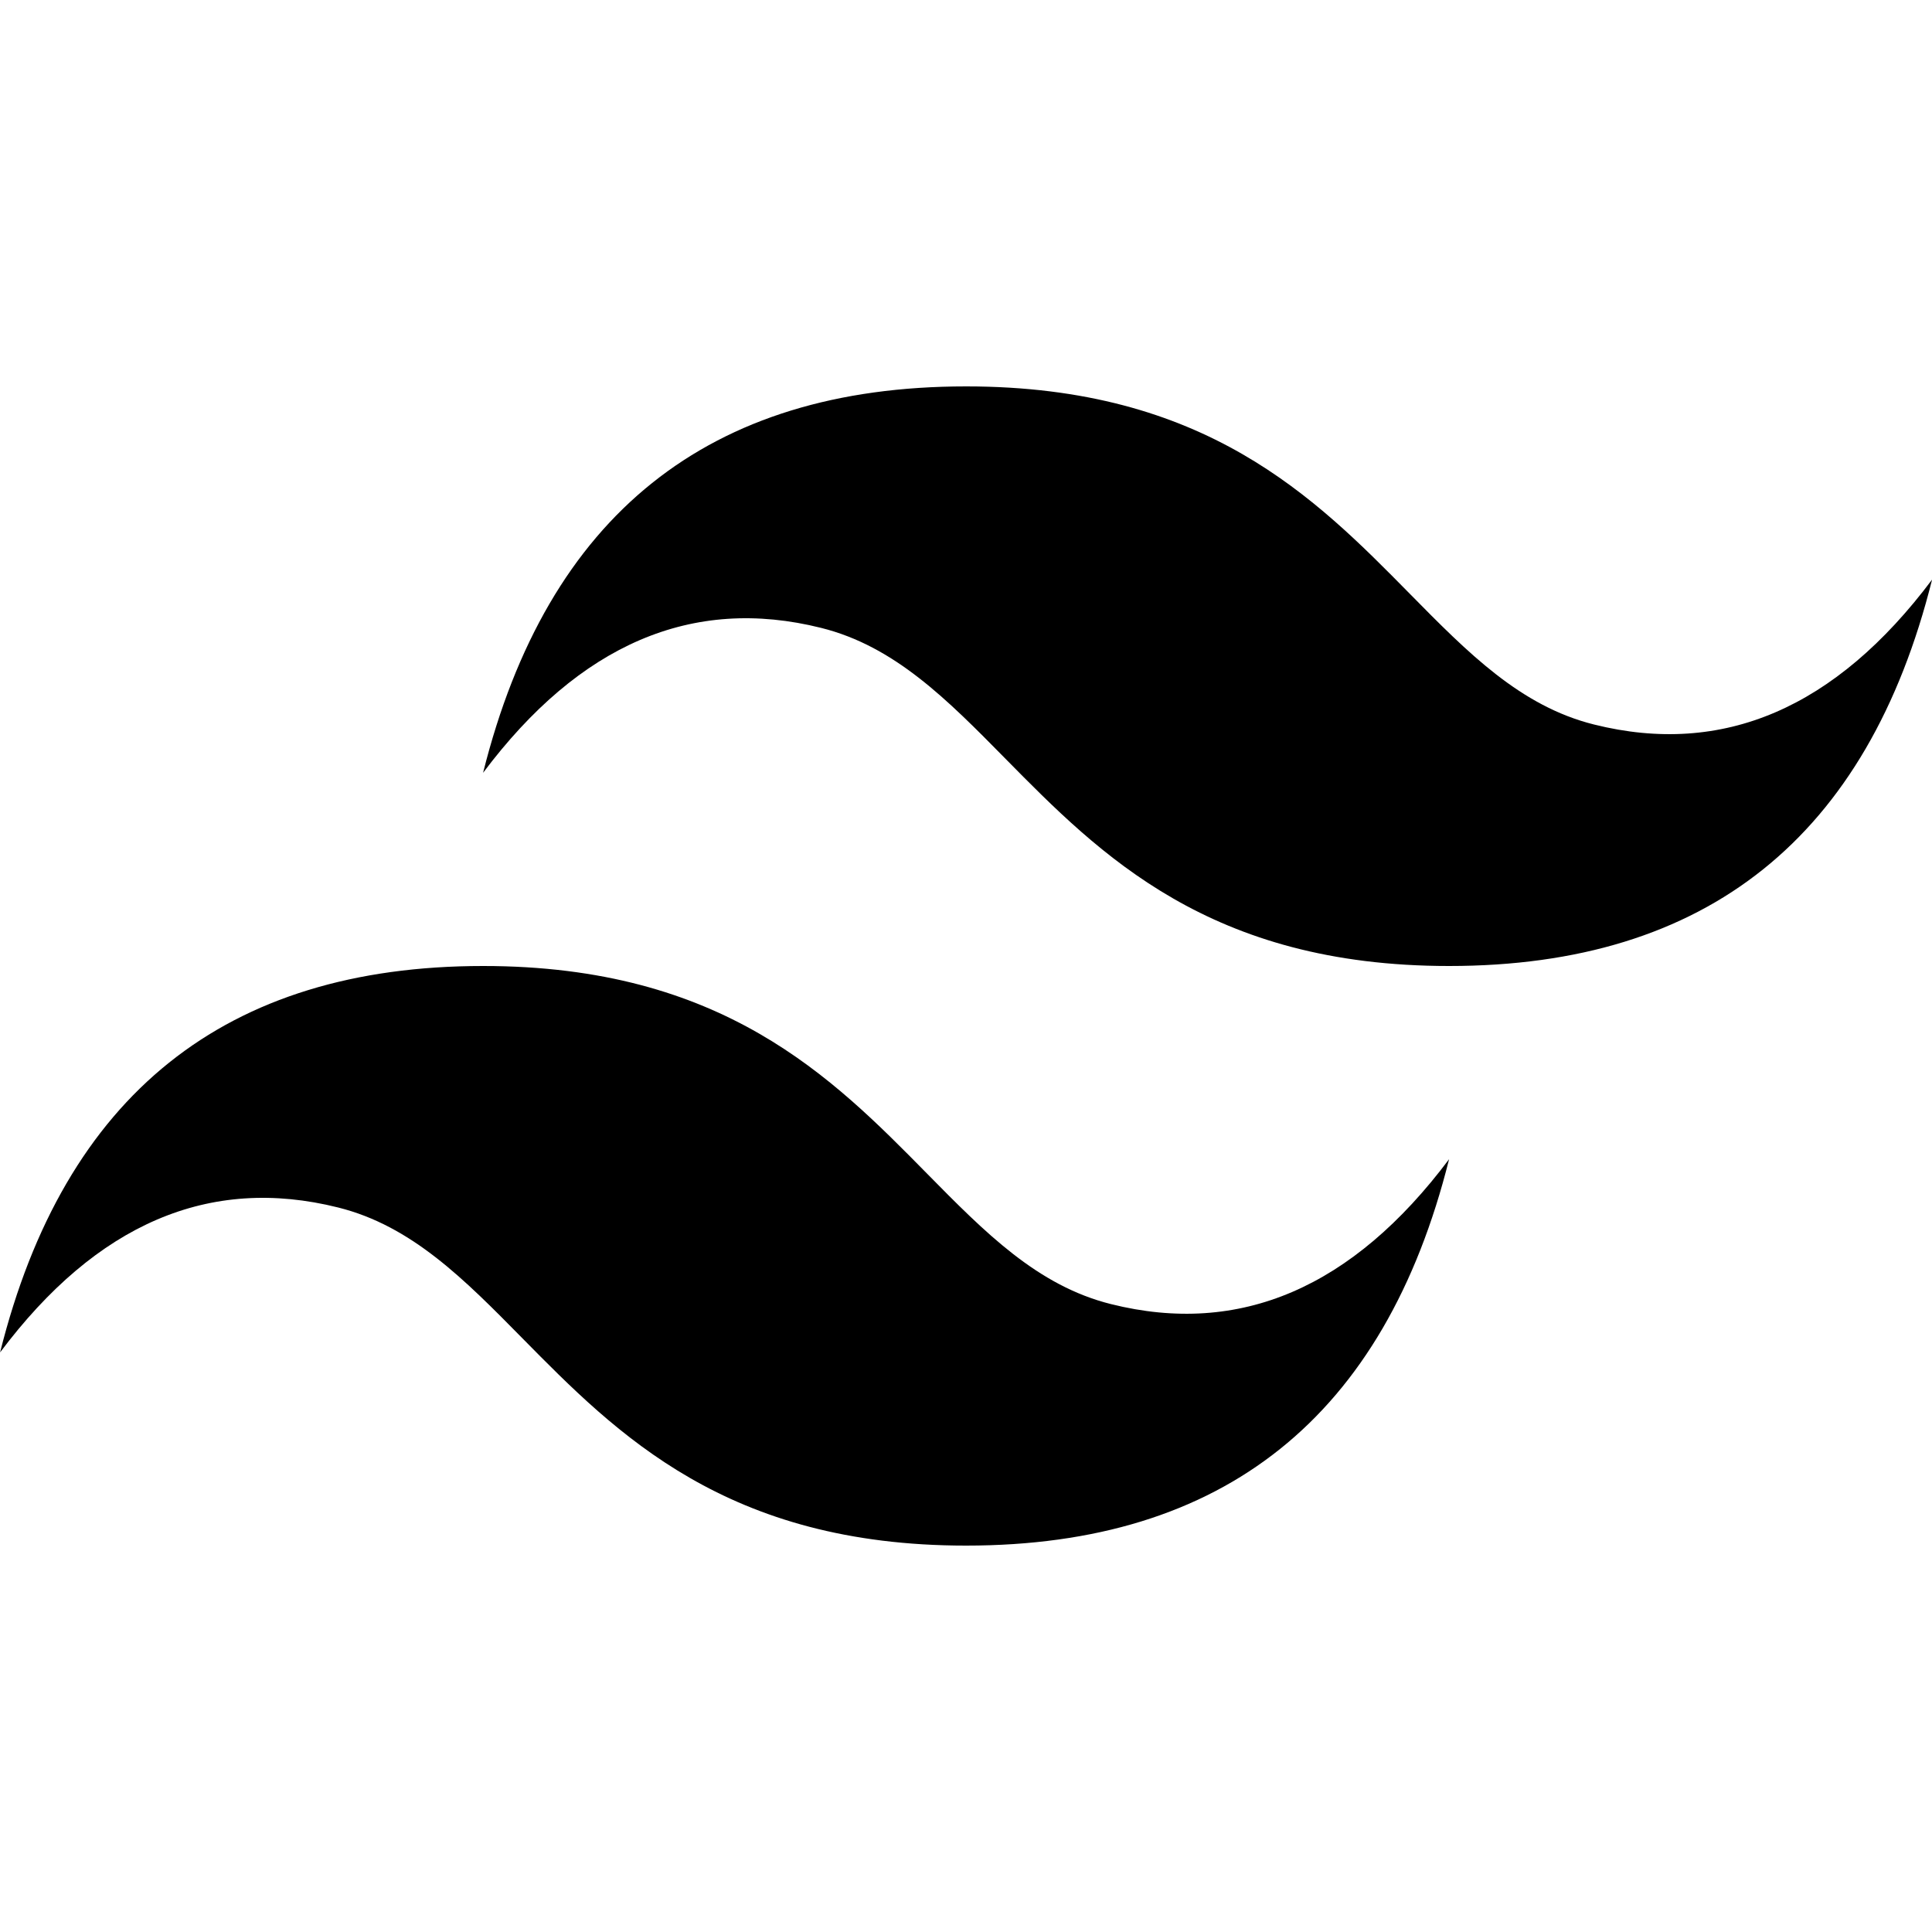
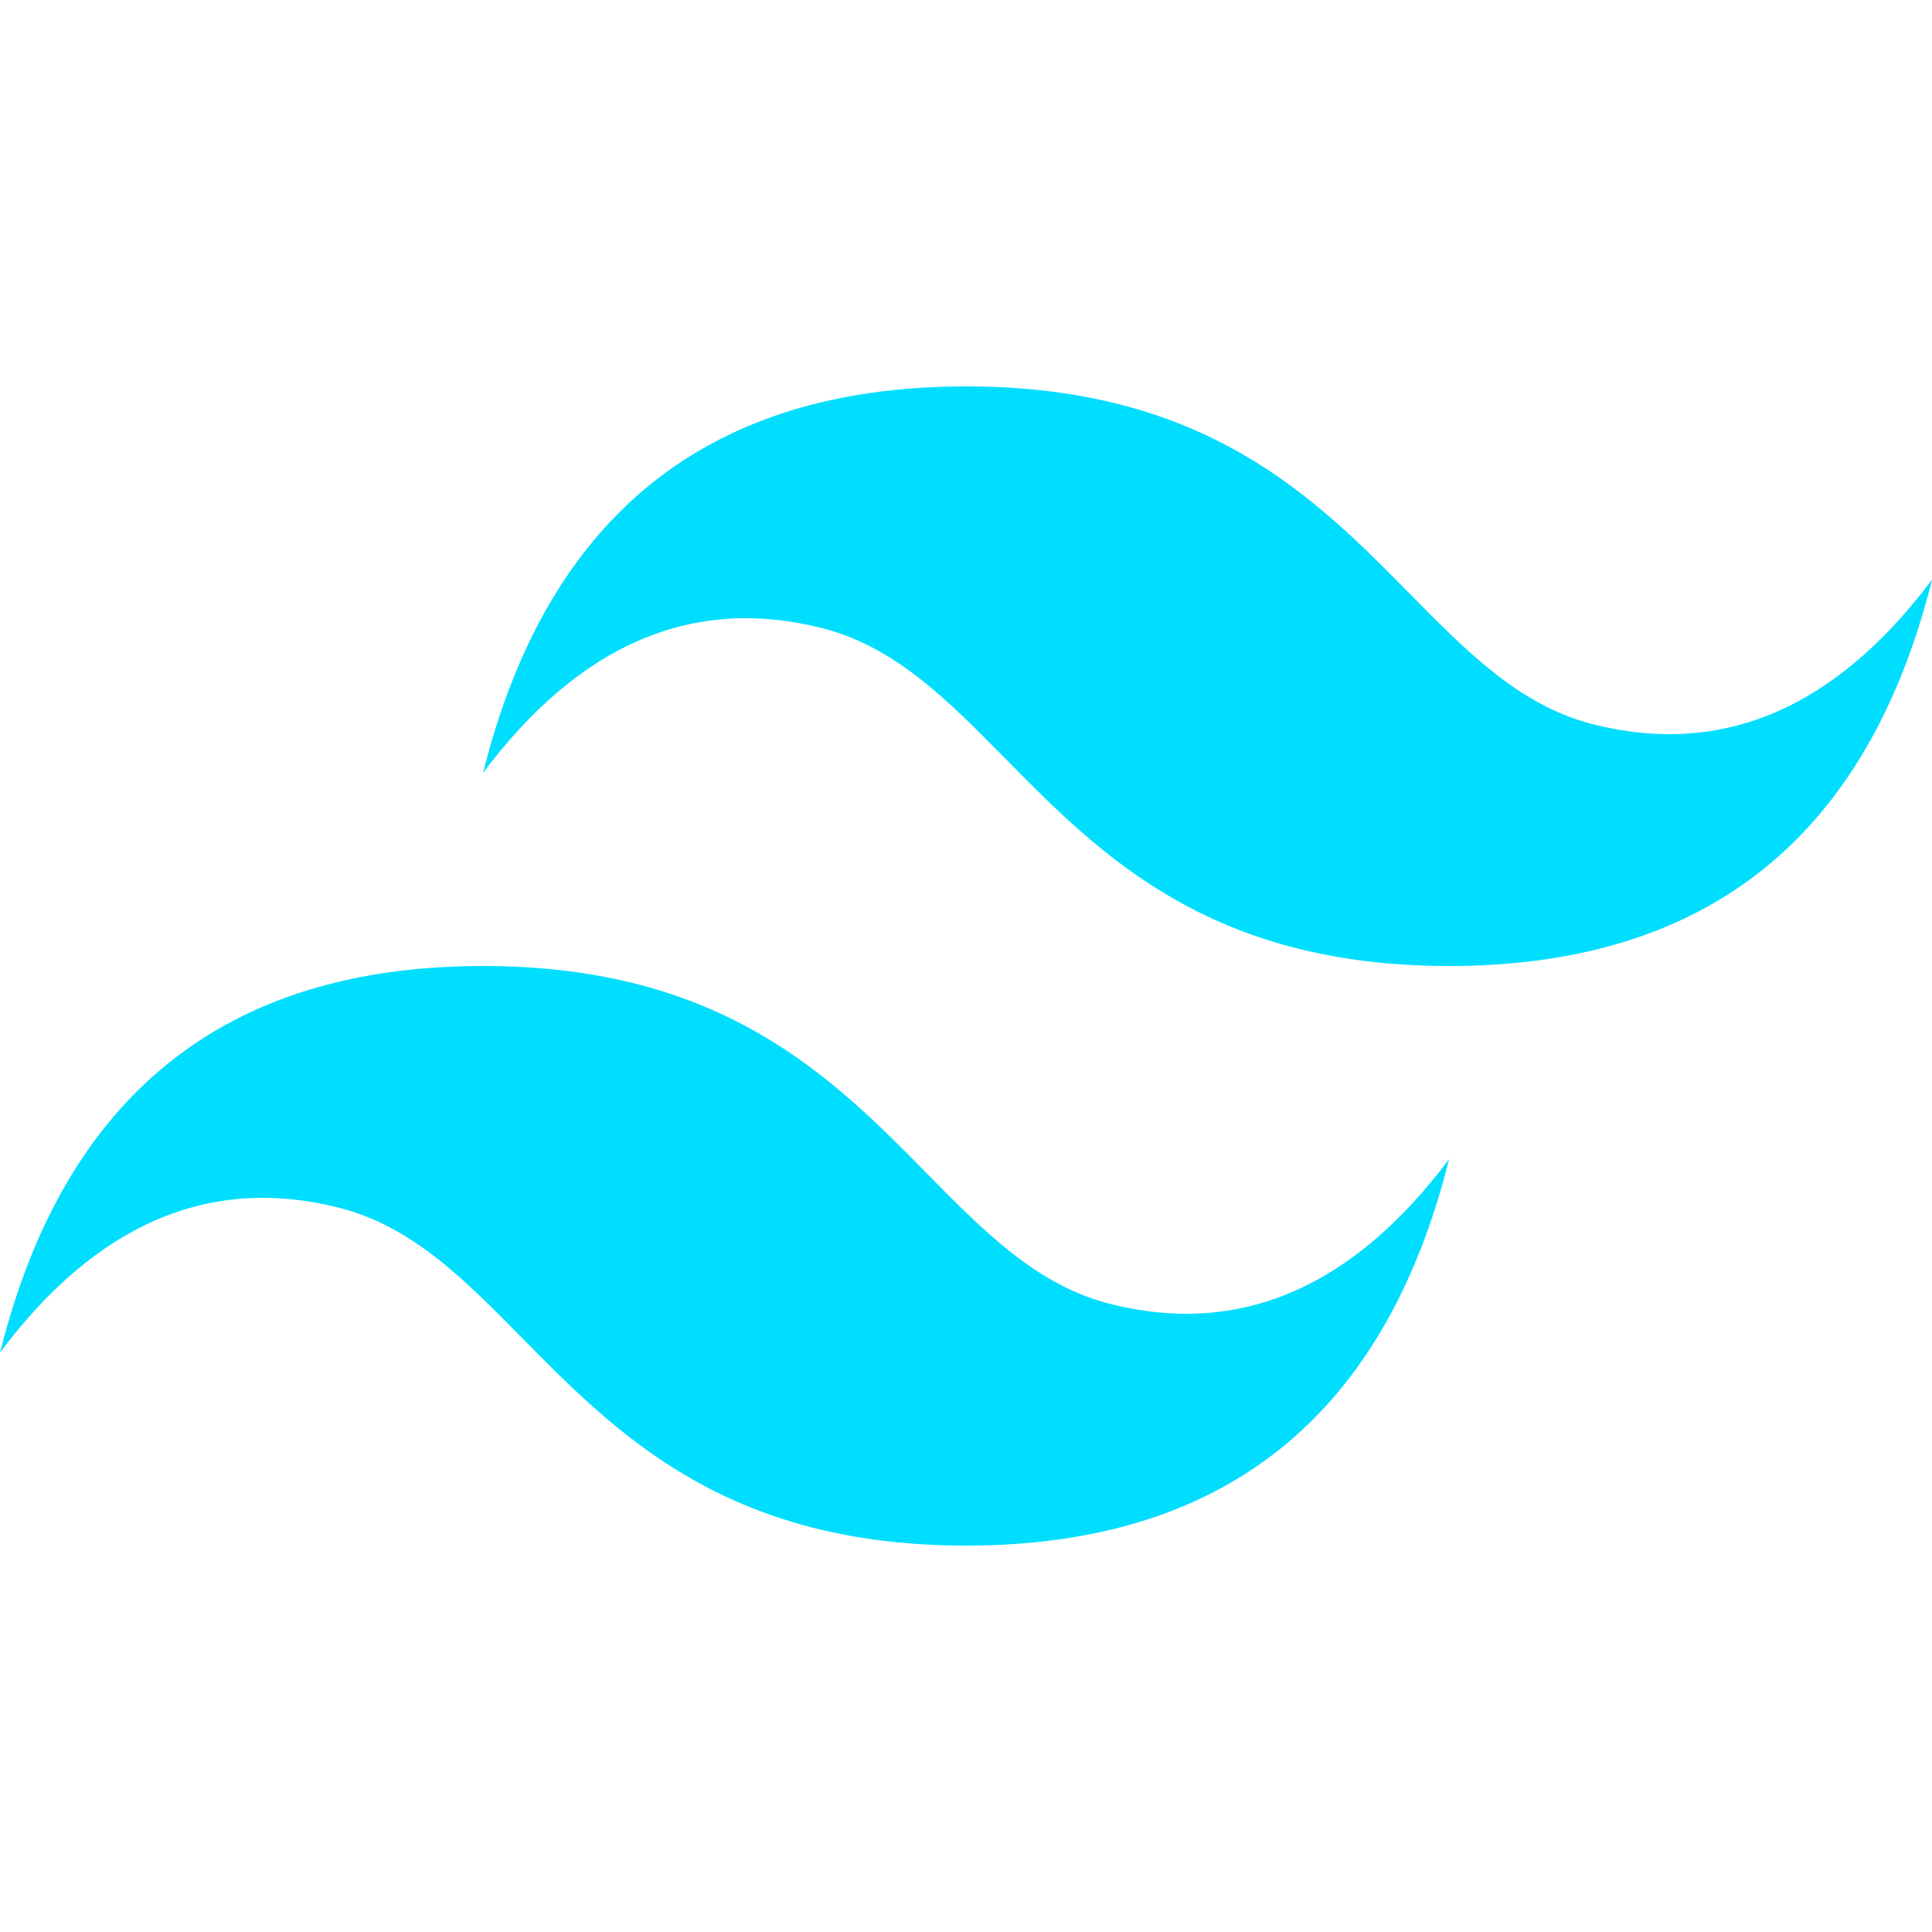
- <svg xmlns="http://www.w3.org/2000/svg" fill="currentColor" role="img" viewBox="0 0 24 24">
+ <svg xmlns="http://www.w3.org/2000/svg" fill="#00DEFF" role="img" viewBox="0 0 24 24">
  <path d="M12.001,4.8c-3.2,0-5.2,1.6-6,4.8c1.2-1.6,2.6-2.2,4.2-1.8c0.913,0.228,1.565,0.89,2.288,1.624 C13.666,10.618,15.027,12,18.001,12c3.2,0,5.2-1.6,6-4.8c-1.2,1.6-2.6,2.2-4.2,1.8c-0.913-0.228-1.565-0.89-2.288-1.624 C16.337,6.182,14.976,4.8,12.001,4.8z M6.001,12c-3.2,0-5.2,1.6-6,4.8c1.2-1.6,2.6-2.2,4.2-1.8c0.913,0.228,1.565,0.89,2.288,1.624 c1.177,1.194,2.538,2.576,5.512,2.576c3.2,0,5.2-1.6,6-4.8c-1.2,1.6-2.6,2.2-4.2,1.8c-0.913-0.228-1.565-0.89-2.288-1.624 C10.337,13.382,8.976,12,6.001,12z" />
</svg>
